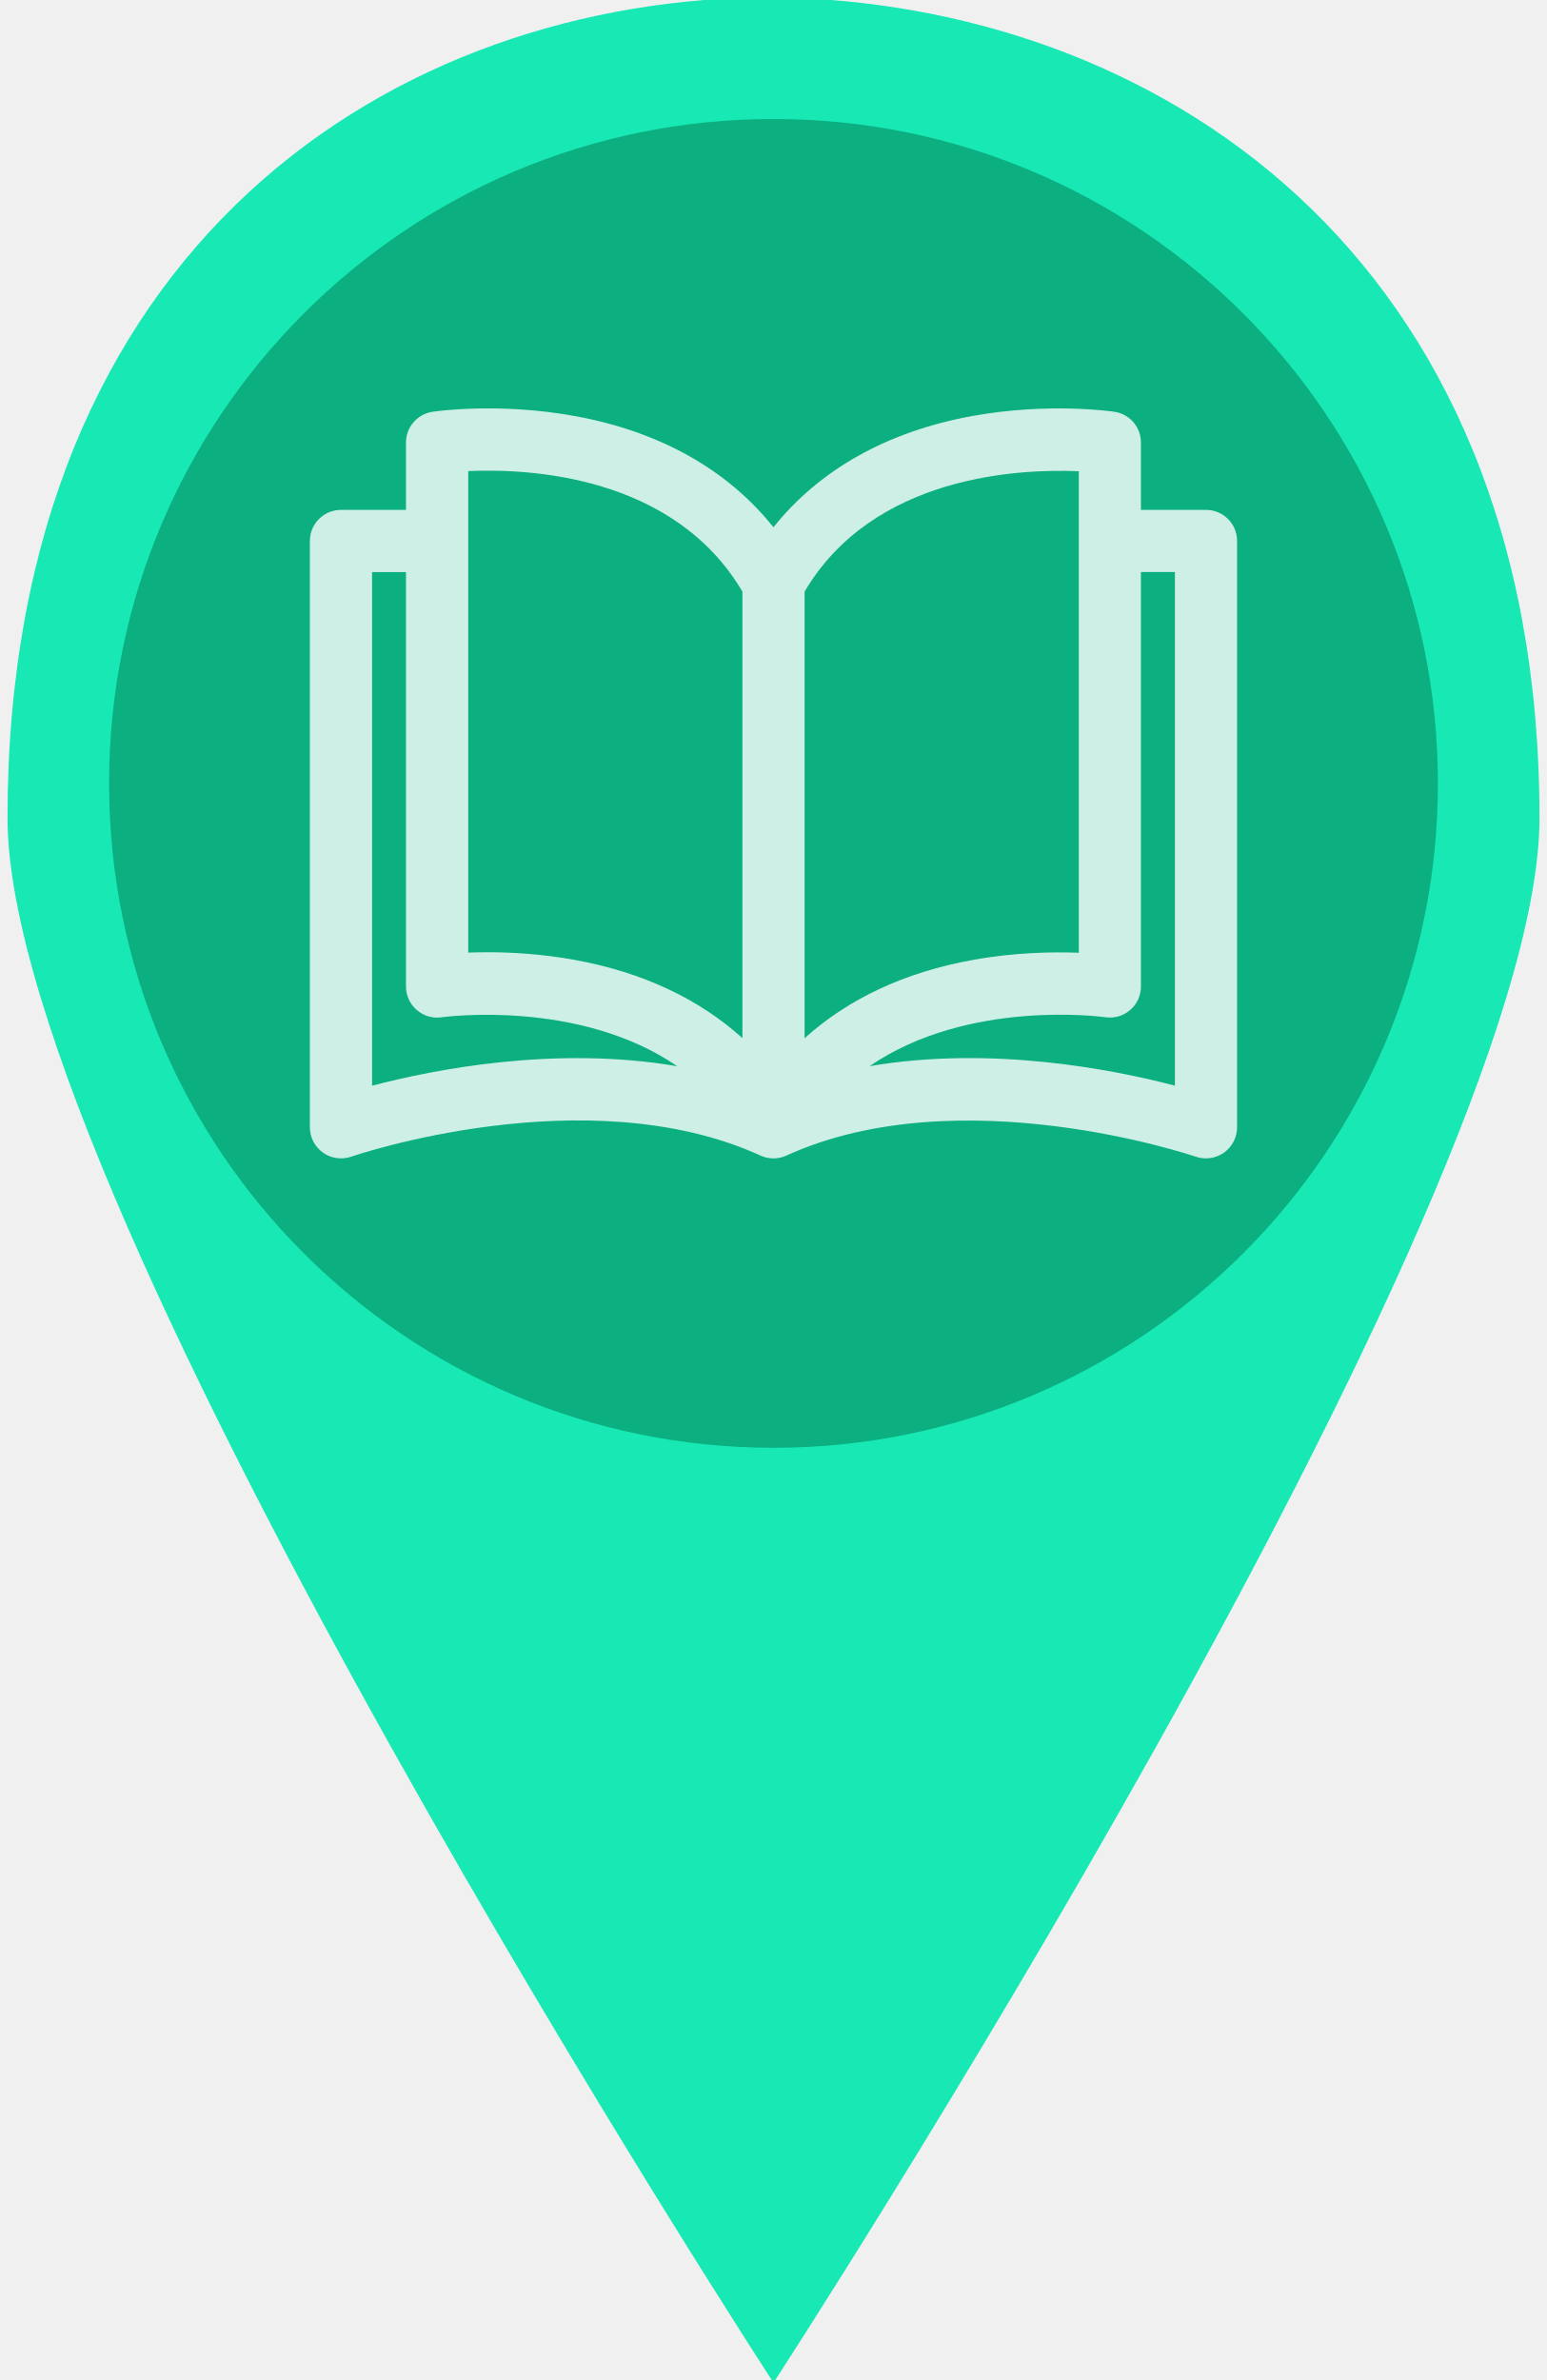
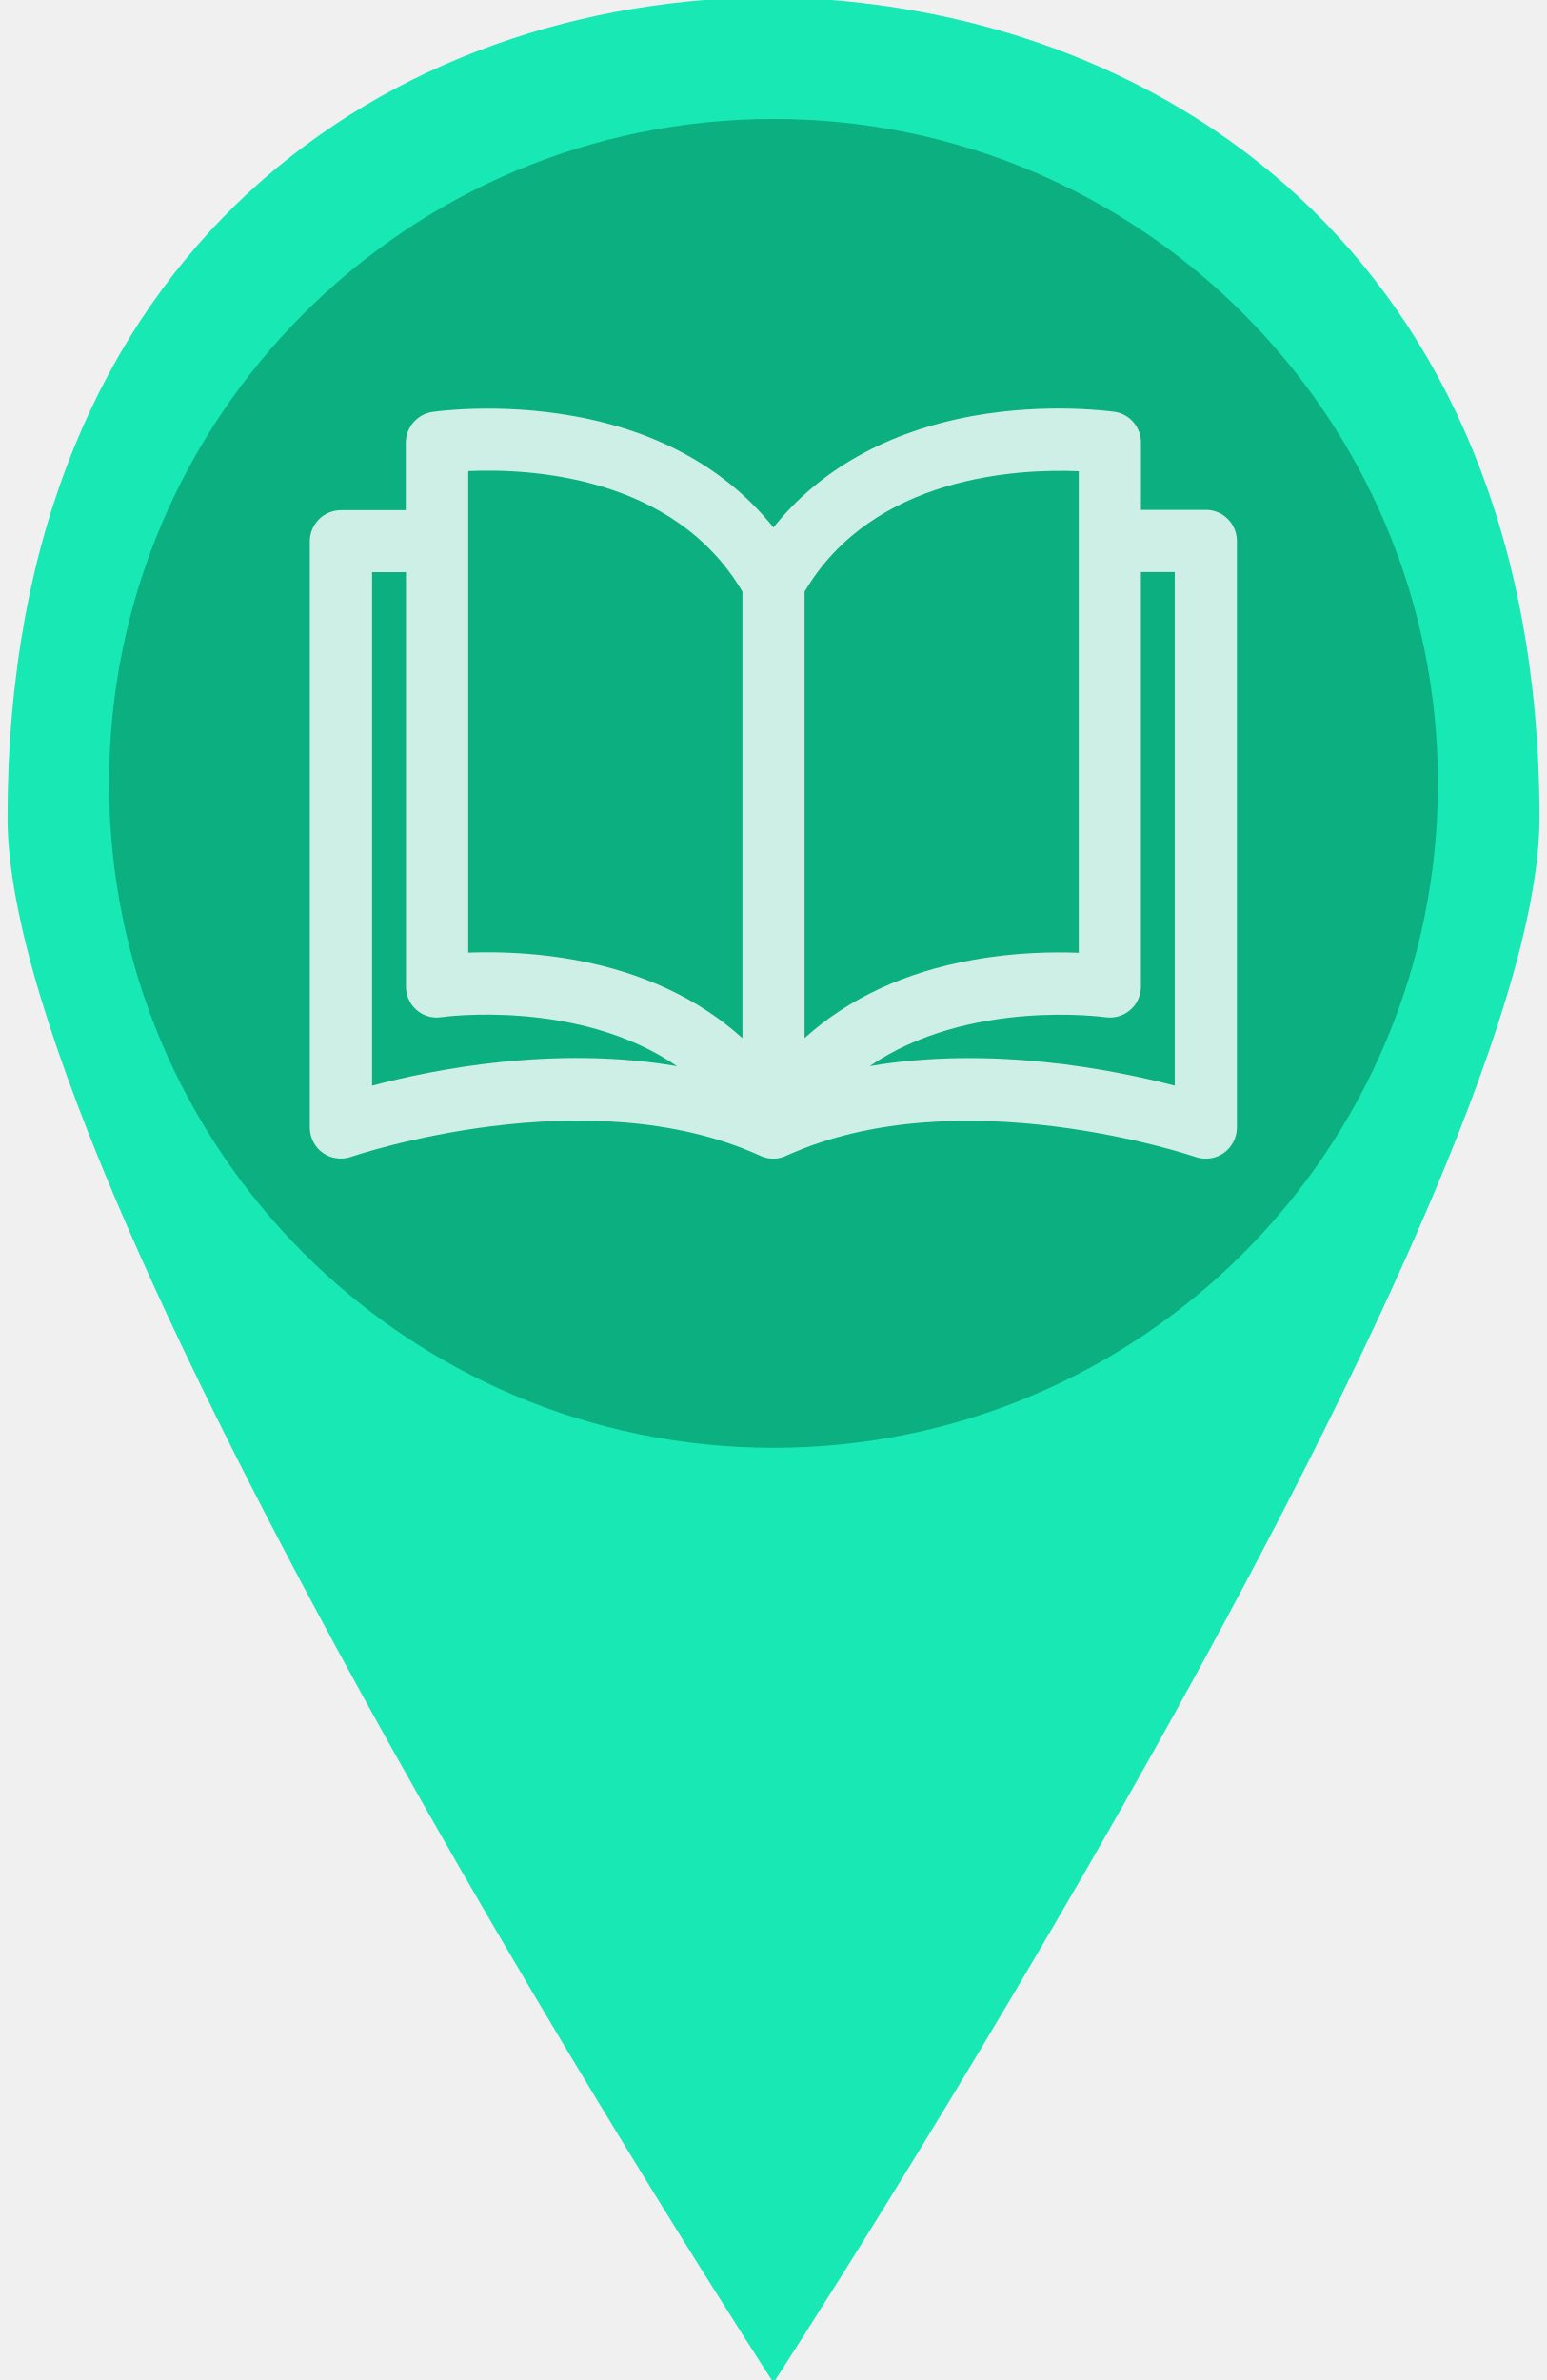
- <svg xmlns="http://www.w3.org/2000/svg" version="1.1" id="Layer_1" x="0px" y="0px" width="32.5px" height="50px" viewBox="0 0 32.5 50" enable-background="new 0 0 32.5 50" xml:space="preserve">
-   <g>
-     <path fill="#17E8B4" d="M16.25,50.057L16.25,50.057c0,0,16.092-24.711,16.092-32.873c0-11.955-8.16-17.127-16.092-17.242   c-7.931,0-16.092,5.173-16.092,17.242C0.158,25.345,16.25,50.057,16.25,50.057L16.25,50.057z" />
-   </g>
+ <svg xmlns="http://www.w3.org/2000/svg" width="32.5" height="50" viewBox="0 0 32.5 50">
+   <path fill="#17E8B4" d="M16.25 50.057s16.092-24.71 16.092-32.873C32.342 5.23 24.182.057 16.25-.058 8.32-.058.158 5.115.158 17.184c0 8.16 16.092 32.873 16.092 32.873z" />
  <circle fill="#0BAF80" cx="16.25" cy="16.458" r="13.958" />
-   <g opacity="0.8">
-     <g>
-       <path fill="#FFFFFF" d="M25.337,10.712h-1.368V9.297c0-0.323-0.234-0.598-0.556-0.646c-0.056-0.008-1.386-0.202-2.988,0.089    c-1.786,0.325-3.21,1.127-4.176,2.337c-0.966-1.211-2.39-2.013-4.176-2.337c-1.602-0.292-2.933-0.098-2.987-0.089    C8.766,8.7,8.529,8.974,8.529,9.297v1.415H7.164c-0.361,0-0.654,0.292-0.654,0.653v12.317c0,0.211,0.103,0.411,0.275,0.533    c0.172,0.123,0.394,0.153,0.593,0.085c0.049-0.018,4.947-1.689,8.6-0.023c0.172,0.079,0.37,0.079,0.542,0    c3.642-1.661,8.551,0.007,8.6,0.023c0.07,0.023,0.143,0.035,0.216,0.035c0.134,0,0.265-0.041,0.378-0.12    c0.173-0.123,0.275-0.322,0.275-0.533V11.365C25.99,11.004,25.698,10.712,25.337,10.712z M7.817,22.809v-10.79h0.712v8.706    c0,0.19,0.083,0.37,0.227,0.494s0.334,0.18,0.522,0.152c0.036-0.004,2.876-0.394,4.951,1.029    C11.673,21.962,9.115,22.467,7.817,22.809z M15.597,21.809c-0.914-0.826-2.104-1.385-3.522-1.643    c-0.683-0.124-1.316-0.161-1.822-0.161c-0.151,0-0.29,0.003-0.416,0.008V9.897l0,0c1.255-0.057,4.312,0.078,5.76,2.532V21.809z     M16.903,12.429c1.442-2.443,4.503-2.583,5.761-2.529v10.116c-0.552-0.021-1.353-0.009-2.239,0.153    c-1.418,0.257-2.608,0.816-3.522,1.643L16.903,12.429L16.903,12.429z M18.27,22.398c2.074-1.423,4.914-1.033,4.951-1.028    c0.188,0.028,0.379-0.027,0.522-0.152c0.146-0.123,0.226-0.304,0.226-0.495v-8.705h0.714v10.79    C23.385,22.467,20.825,21.962,18.27,22.398z" />
-     </g>
-   </g>
+   <path fill="#FFF" d="M25.337 10.712H23.97V9.297c0-.323-.235-.598-.557-.646-.056-.004-1.386-.2-2.988.09-1.786.328-3.21 1.13-4.176 2.34-.97-1.21-2.39-2.013-4.18-2.337-1.6-.29-2.933-.097-2.987-.09-.32.05-.557.325-.557.648v1.416H7.163c-.36 0-.654.292-.654.653v12.316c0 .21.1.41.272.533.172.122.394.152.593.084.05-.017 4.947-1.69 8.6-.022.172.08.37.08.542 0 3.64-1.66 8.55.008 8.6.024.07.024.142.036.215.036.134 0 .265-.04.378-.12.174-.123.276-.322.276-.533V11.364c0-.36-.292-.653-.653-.653zM7.817 22.81V12.02h.712v8.705c0 .19.08.37.223.494s.334.18.522.15c.036-.006 2.876-.396 4.95 1.03-2.555-.44-5.113.064-6.41.41zm7.78-1c-.914-.827-2.104-1.386-3.522-1.644-.683-.124-1.316-.16-1.822-.16-.15 0-.29.002-.416.007V9.897c1.255-.057 4.312.078 5.76 2.532v9.38zm1.306-9.38c1.442-2.444 4.503-2.584 5.76-2.53v10.116c-.55-.02-1.352-.01-2.238.153-1.418.253-2.608.812-3.522 1.64v-9.38zm1.367 9.968c2.074-1.423 4.914-1.033 4.95-1.028.19.028.38-.027.523-.152.146-.123.226-.304.226-.495v-8.705h.71v10.79c-1.298-.34-3.858-.846-6.413-.41z" opacity=".8" />
</svg>
